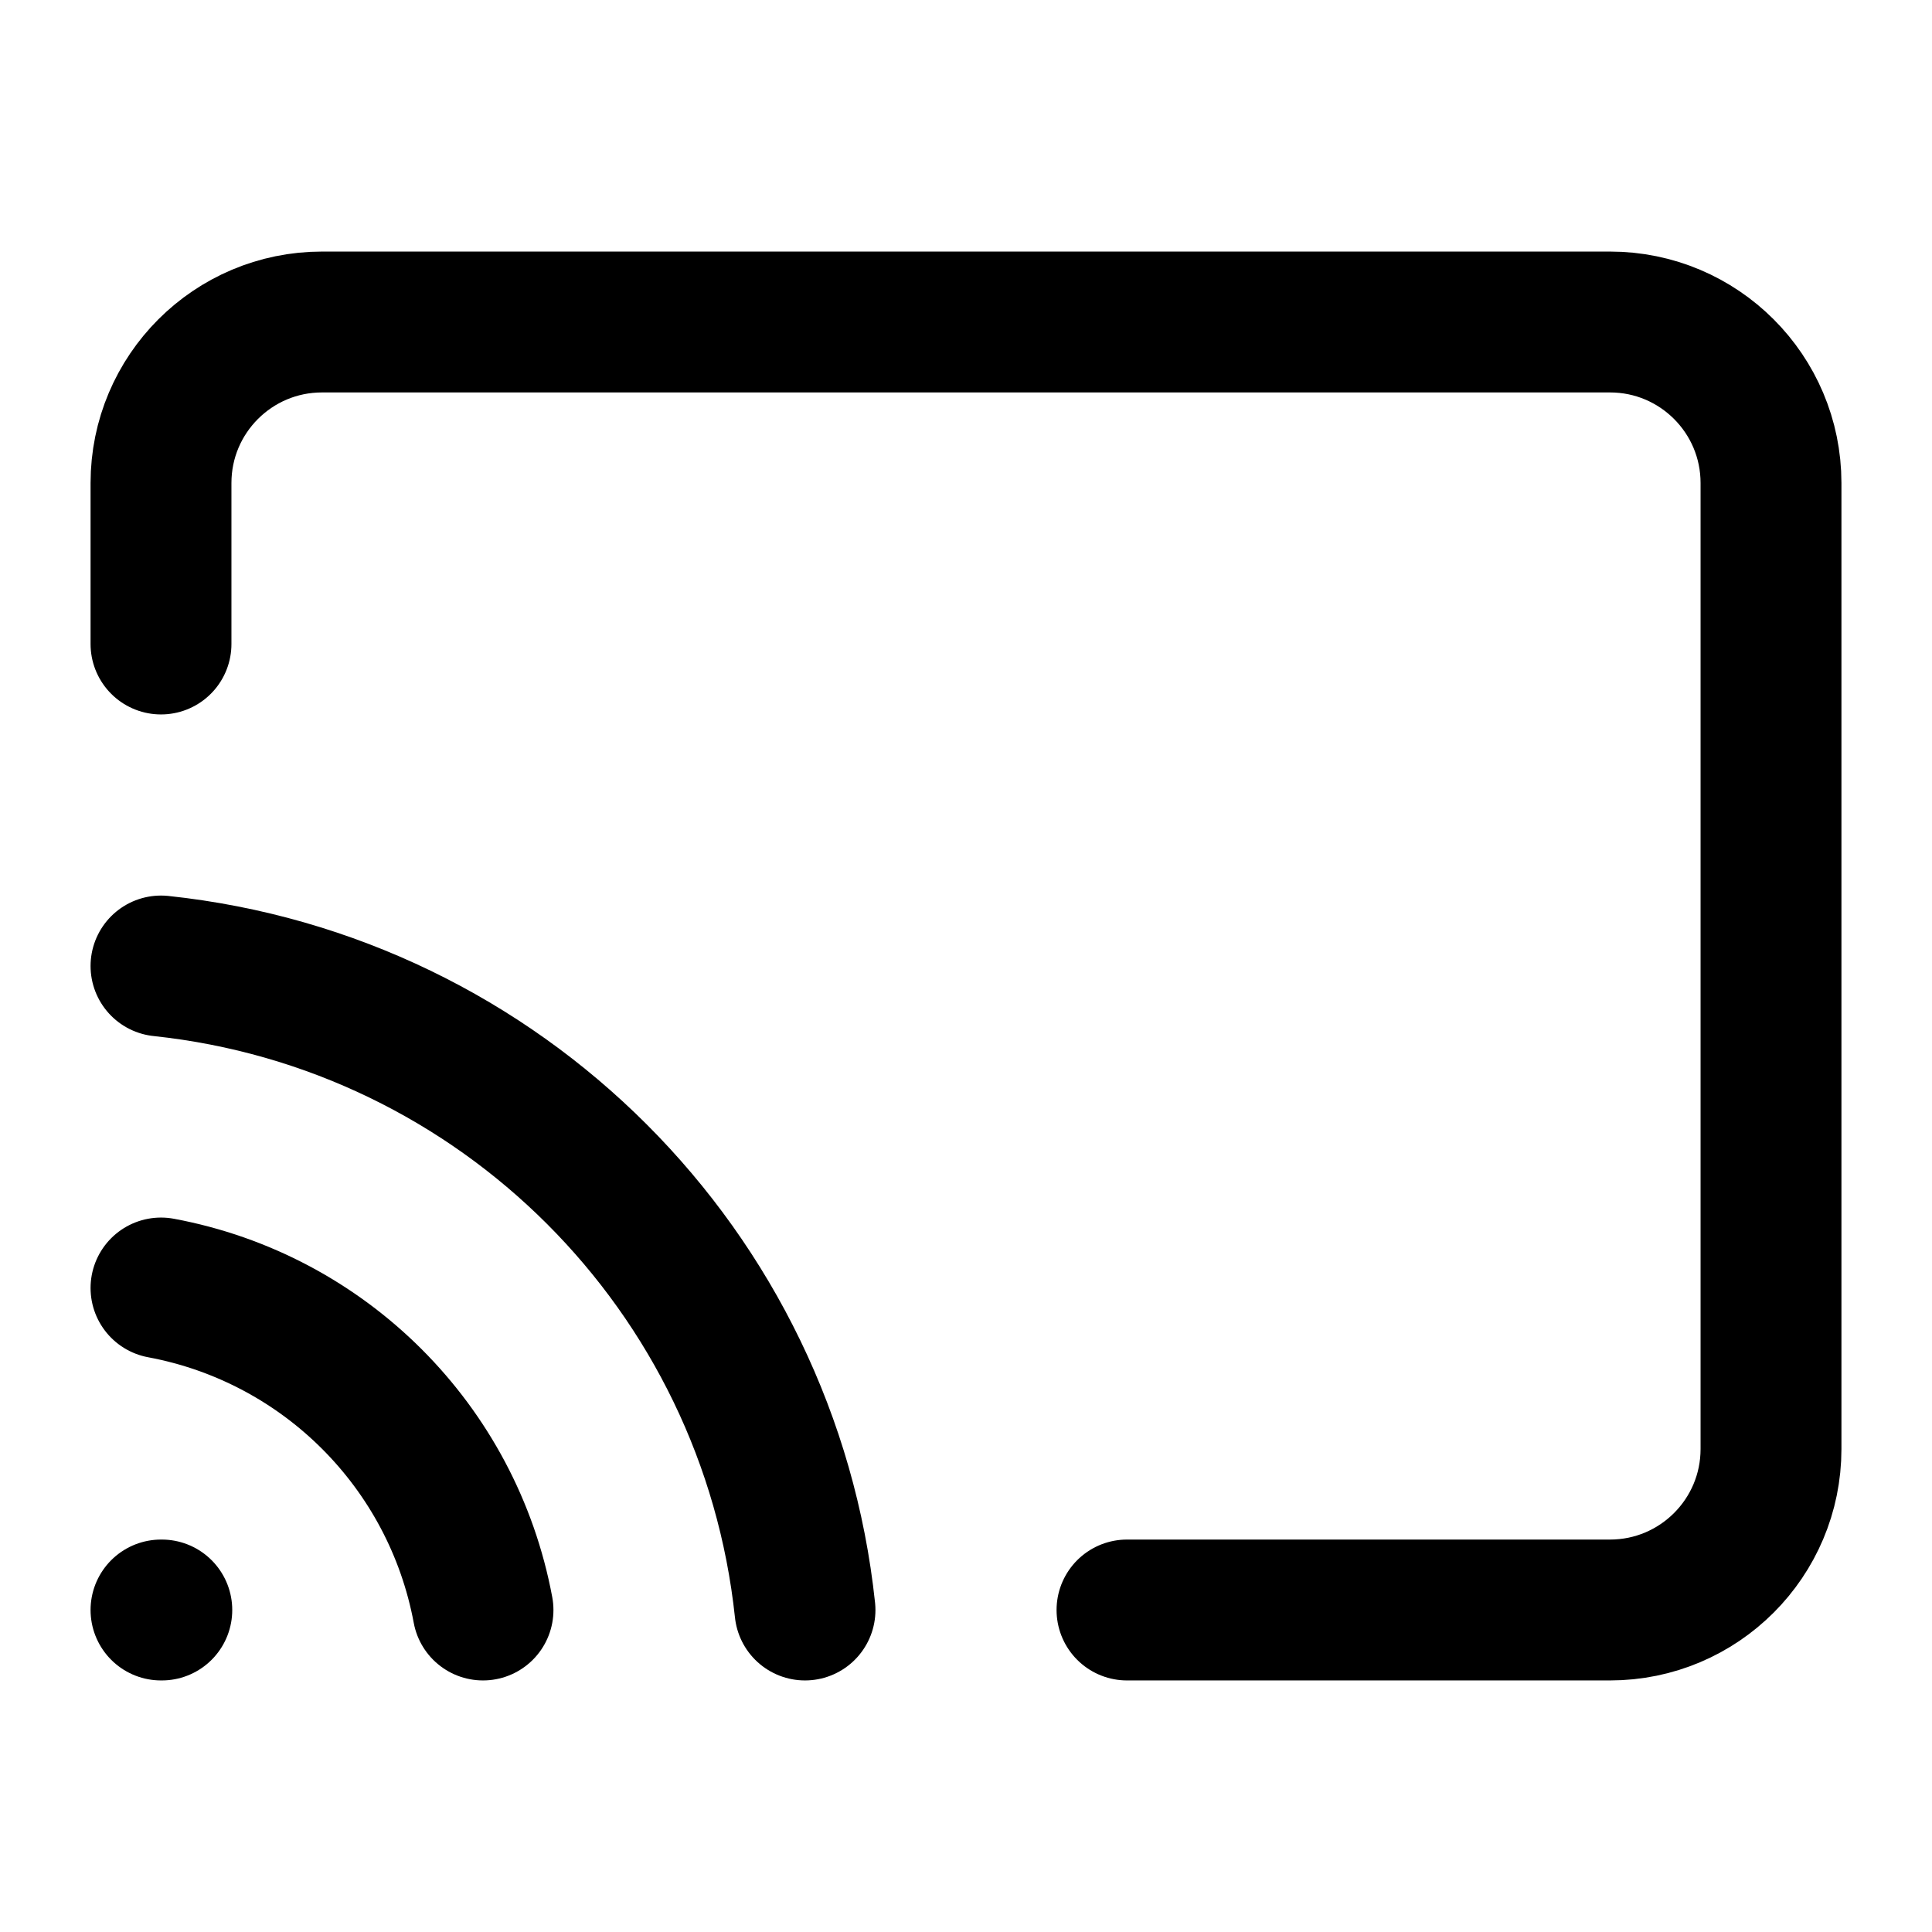
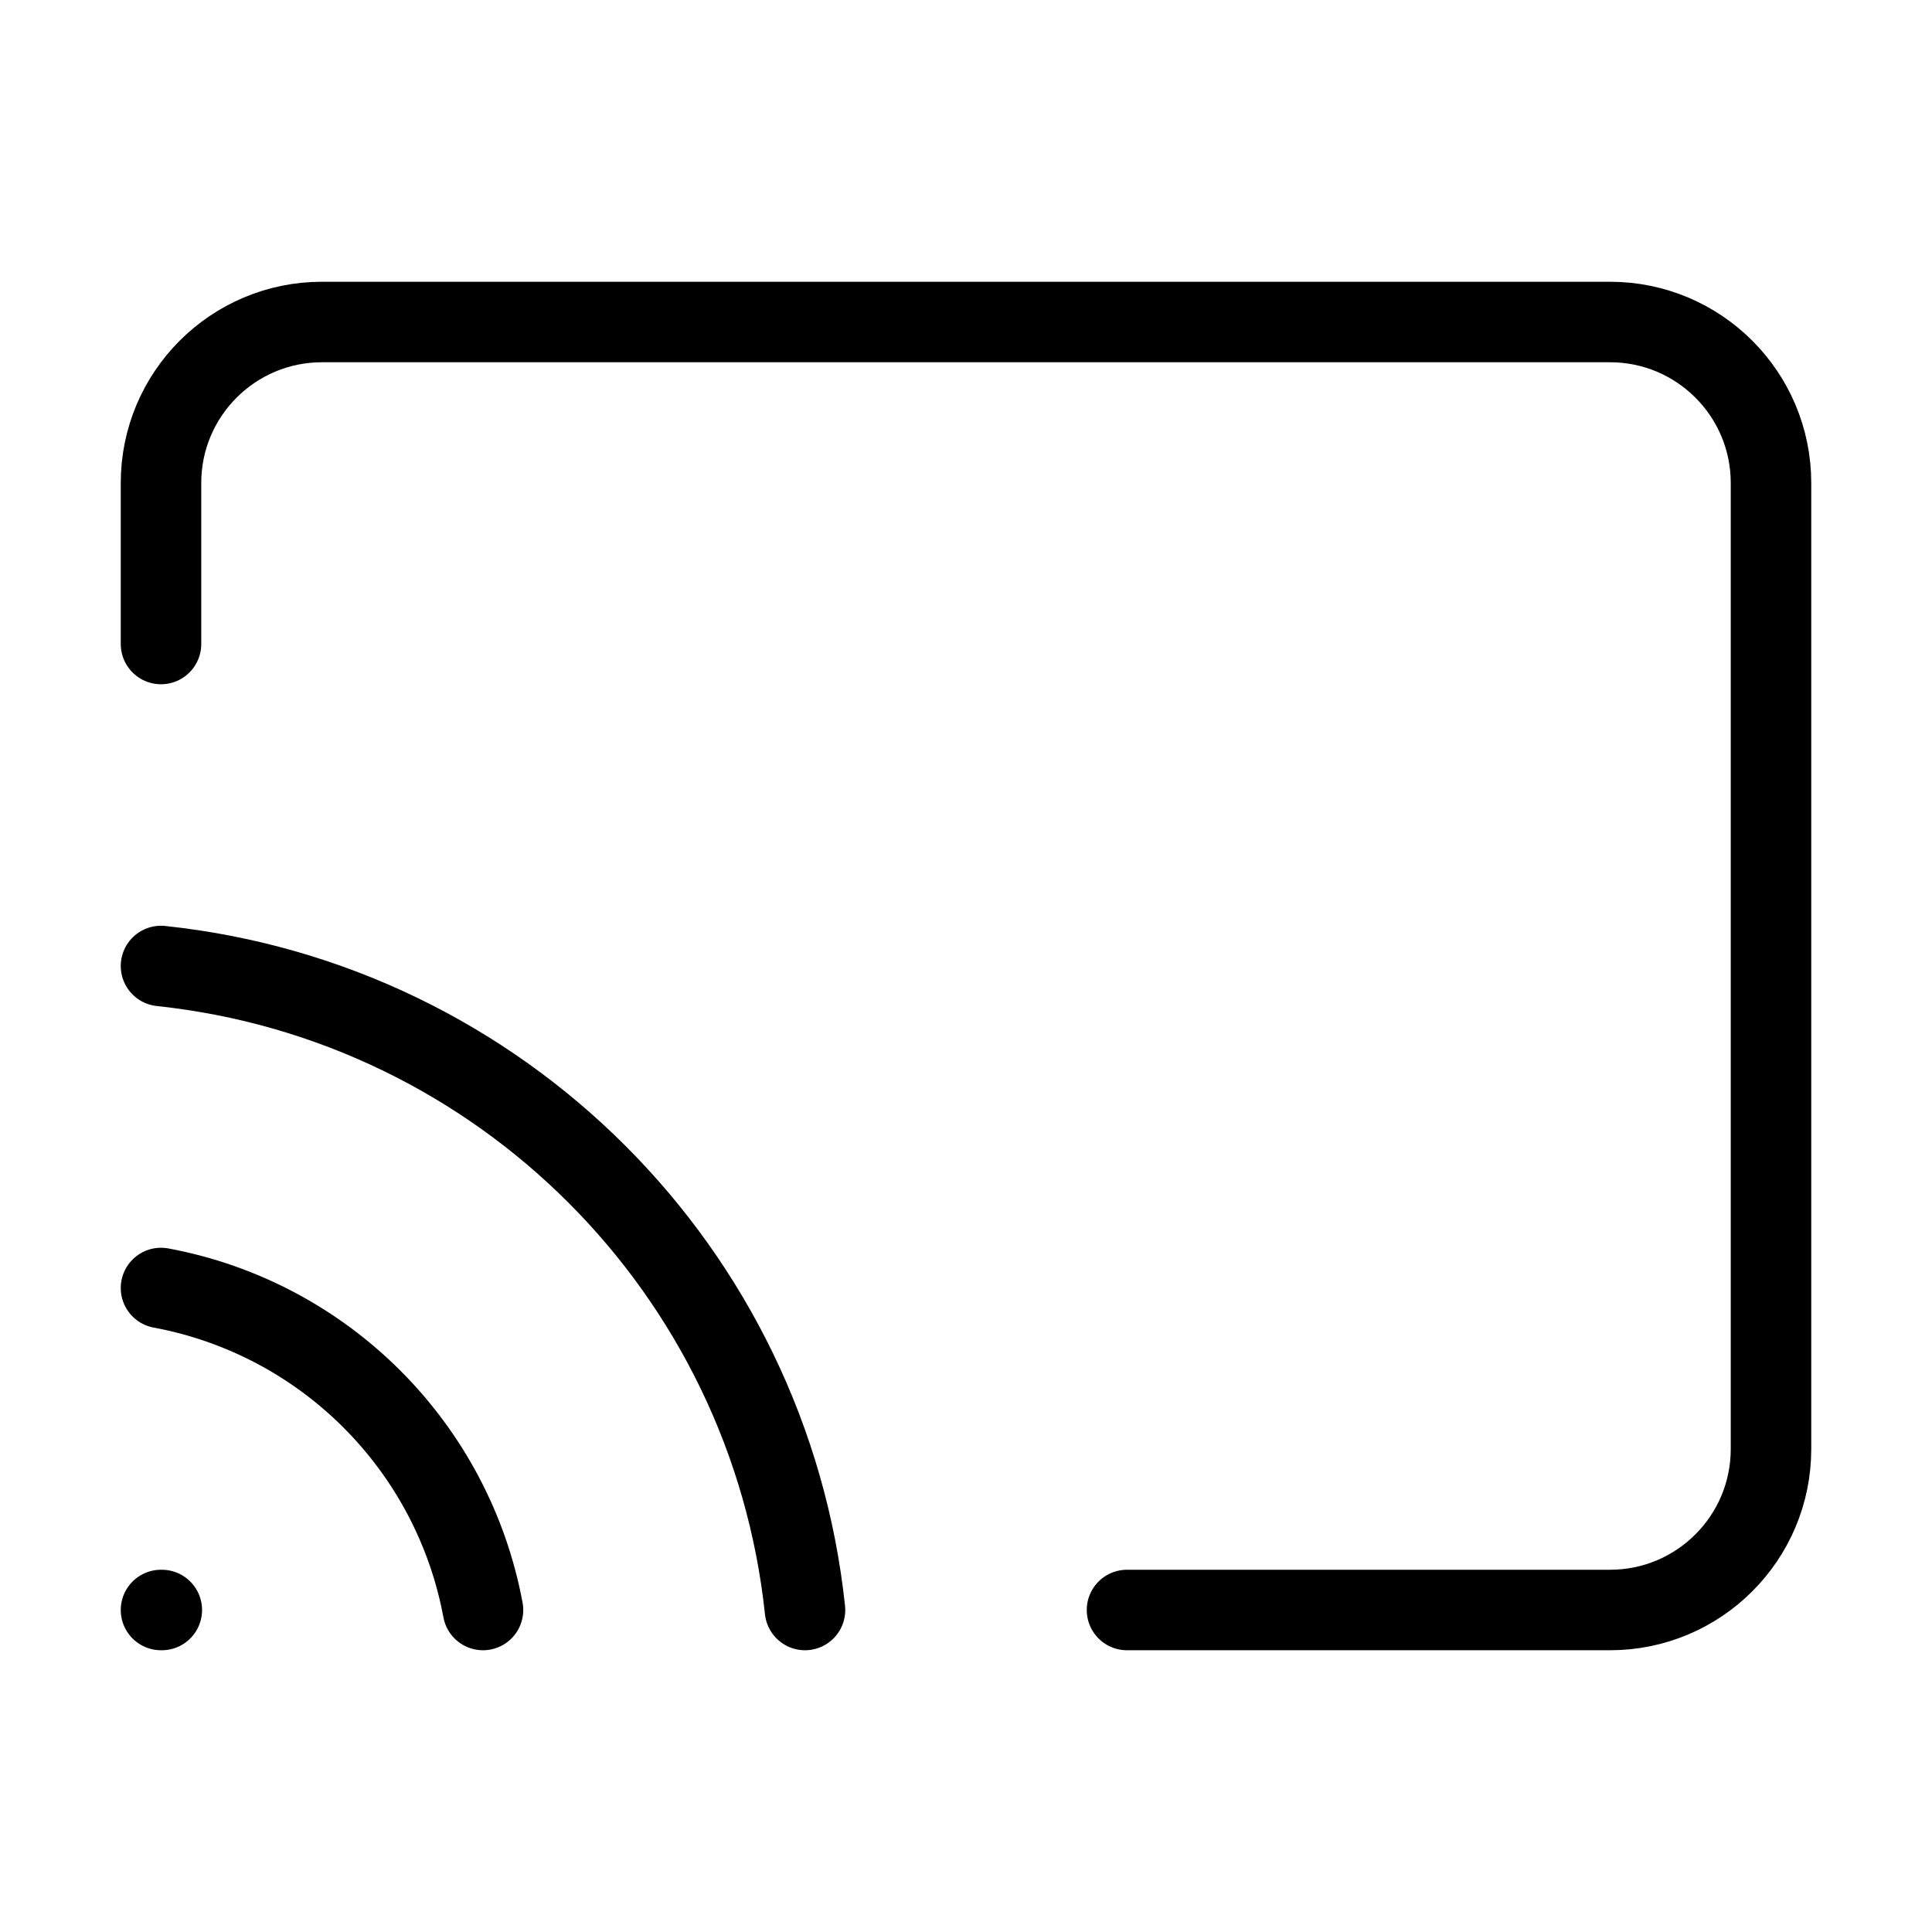
- <svg xmlns="http://www.w3.org/2000/svg" width="24" height="24" viewBox="0 0 24 24" fill="none" stroke="#000000" stroke-width="1.75" stroke-linecap="round" stroke-linejoin="round" class="lucide lucide-cast-icon lucide-cast">
+ <svg xmlns="http://www.w3.org/2000/svg" width="16" height="16" viewBox="0 0 24 24" fill="none" stroke="currentColor" stroke-width="1" stroke-linecap="round" stroke-linejoin="round" class="lucide lucide-cast-icon lucide-cast">
  <path d="M2 8V6a2 2 0 0 1 2-2h16a2 2 0 0 1 2 2v12a2 2 0 0 1-2 2h-6" />
  <path d="M2 12a9 9 0 0 1 8 8" />
  <path d="M2 16a5 5 0 0 1 4 4" />
  <line x1="2" x2="2.01" y1="20" y2="20" />
</svg>
